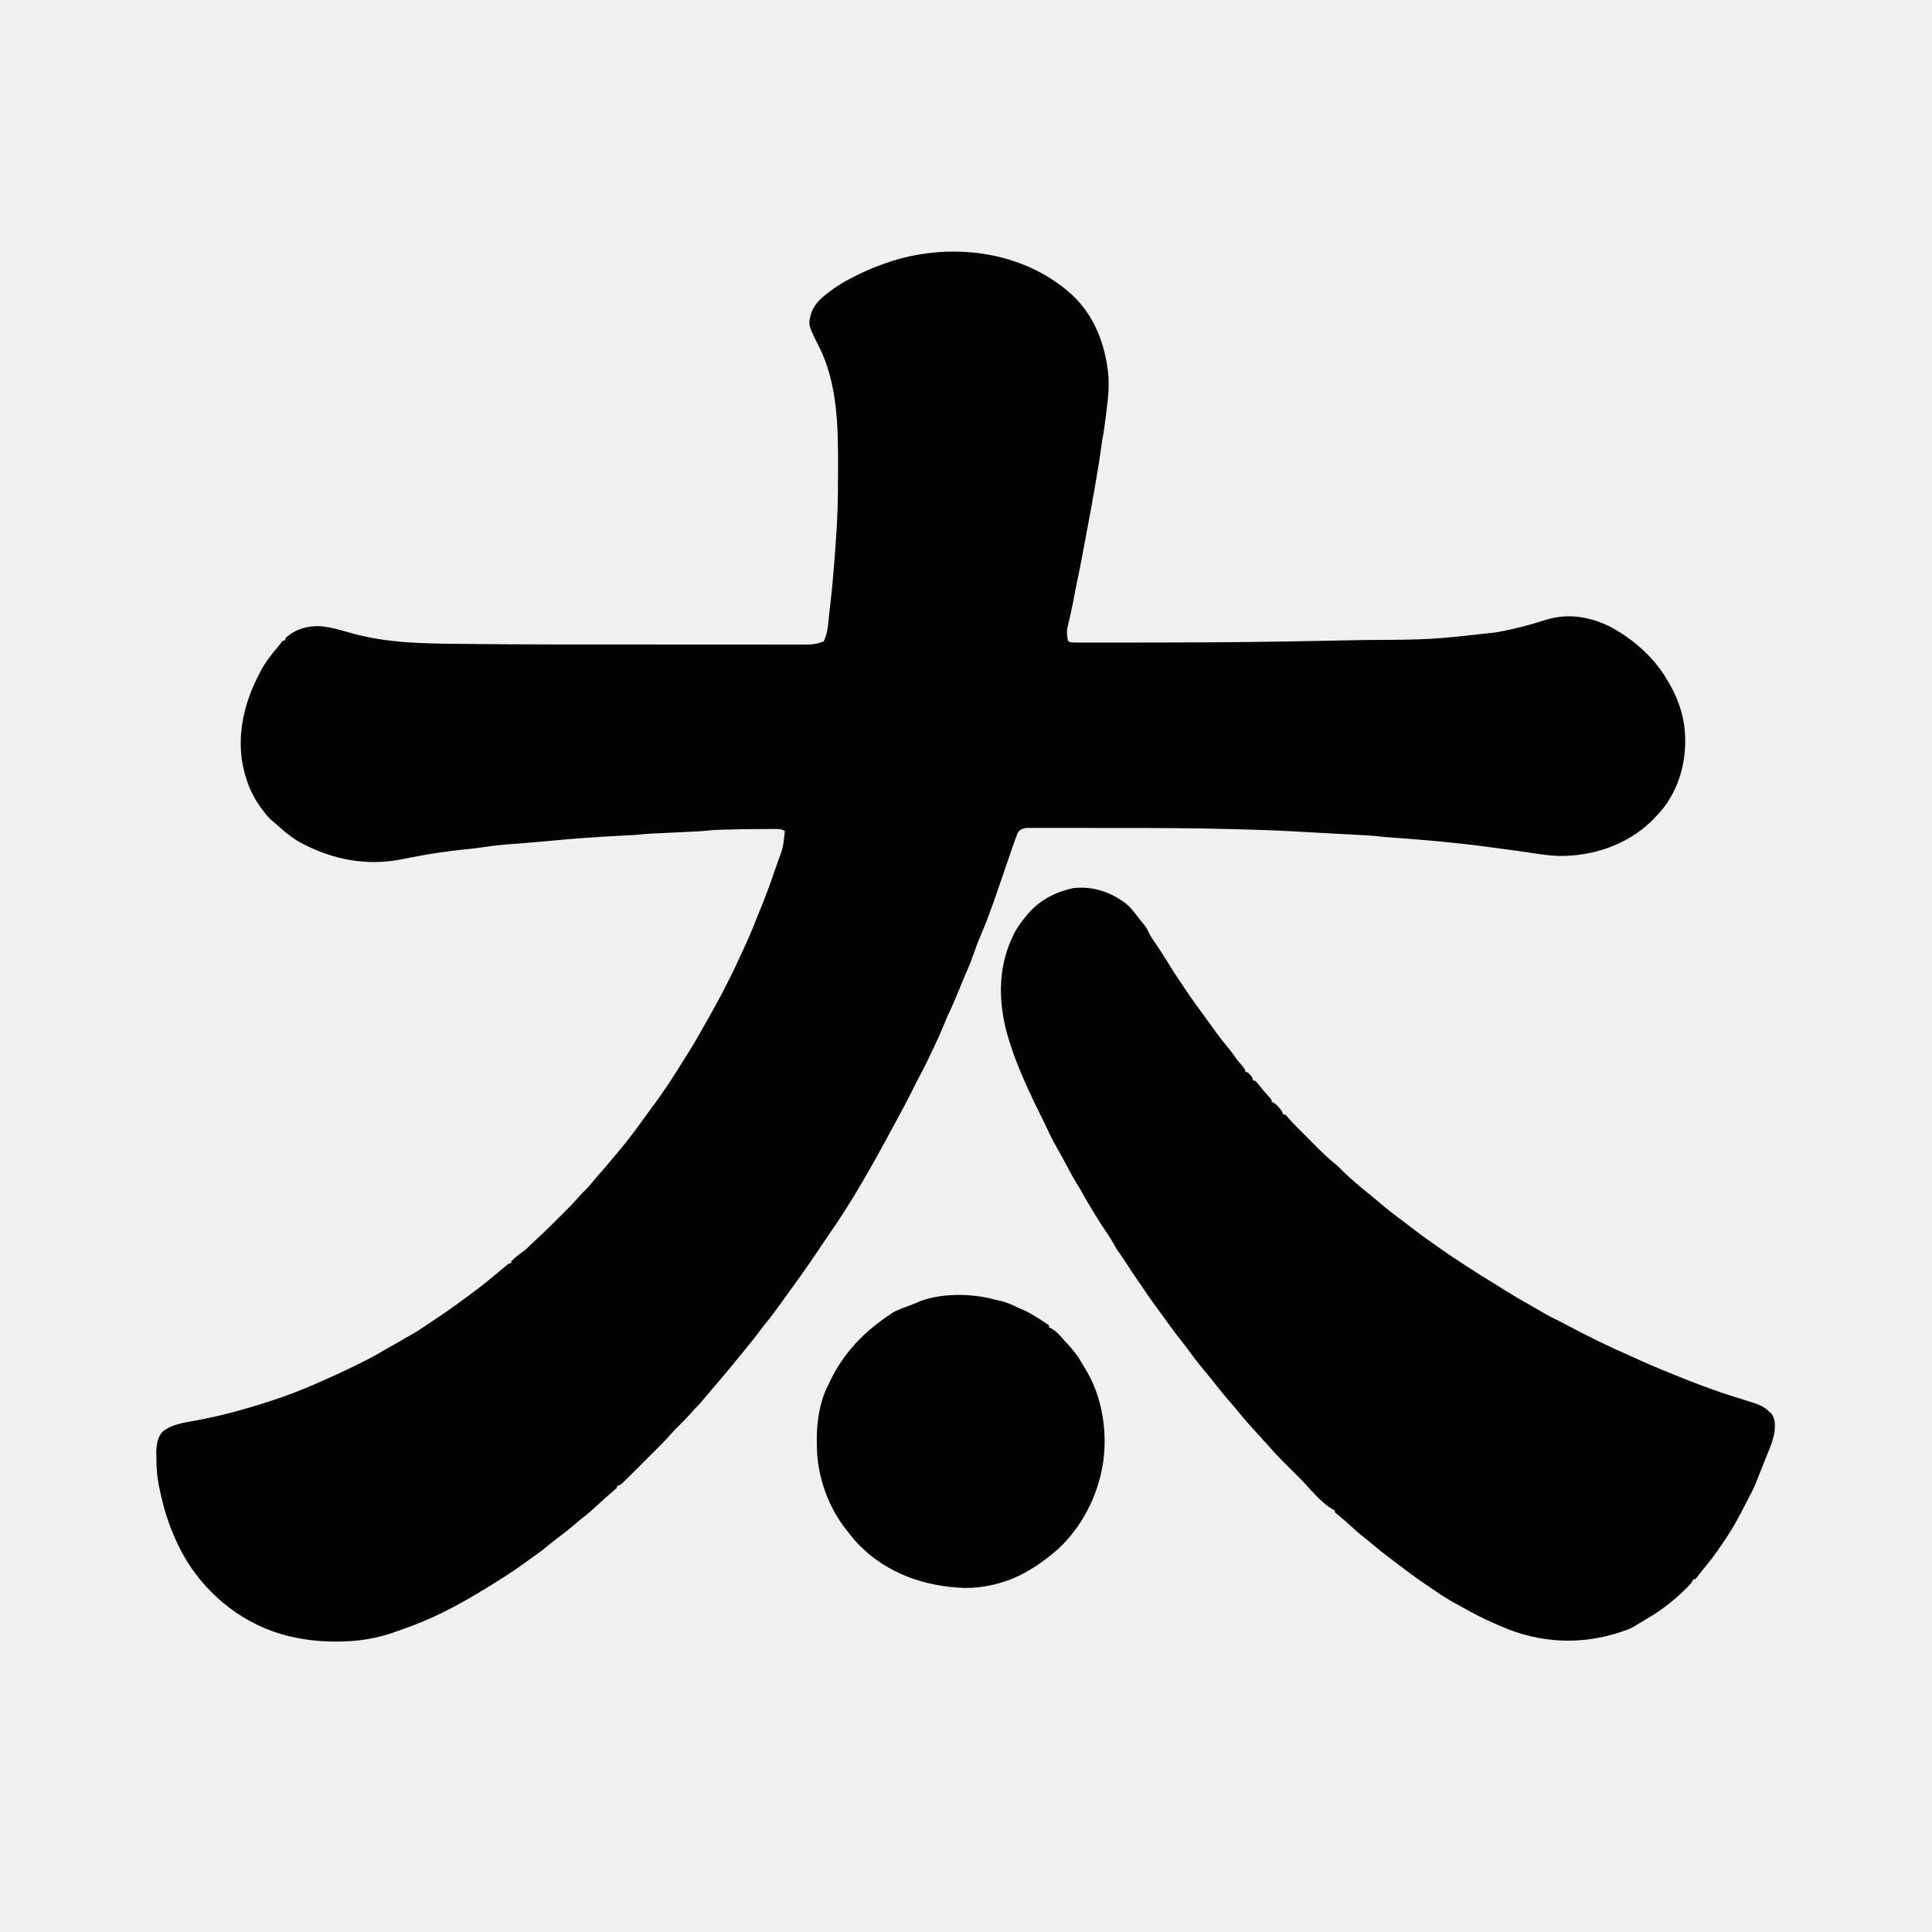
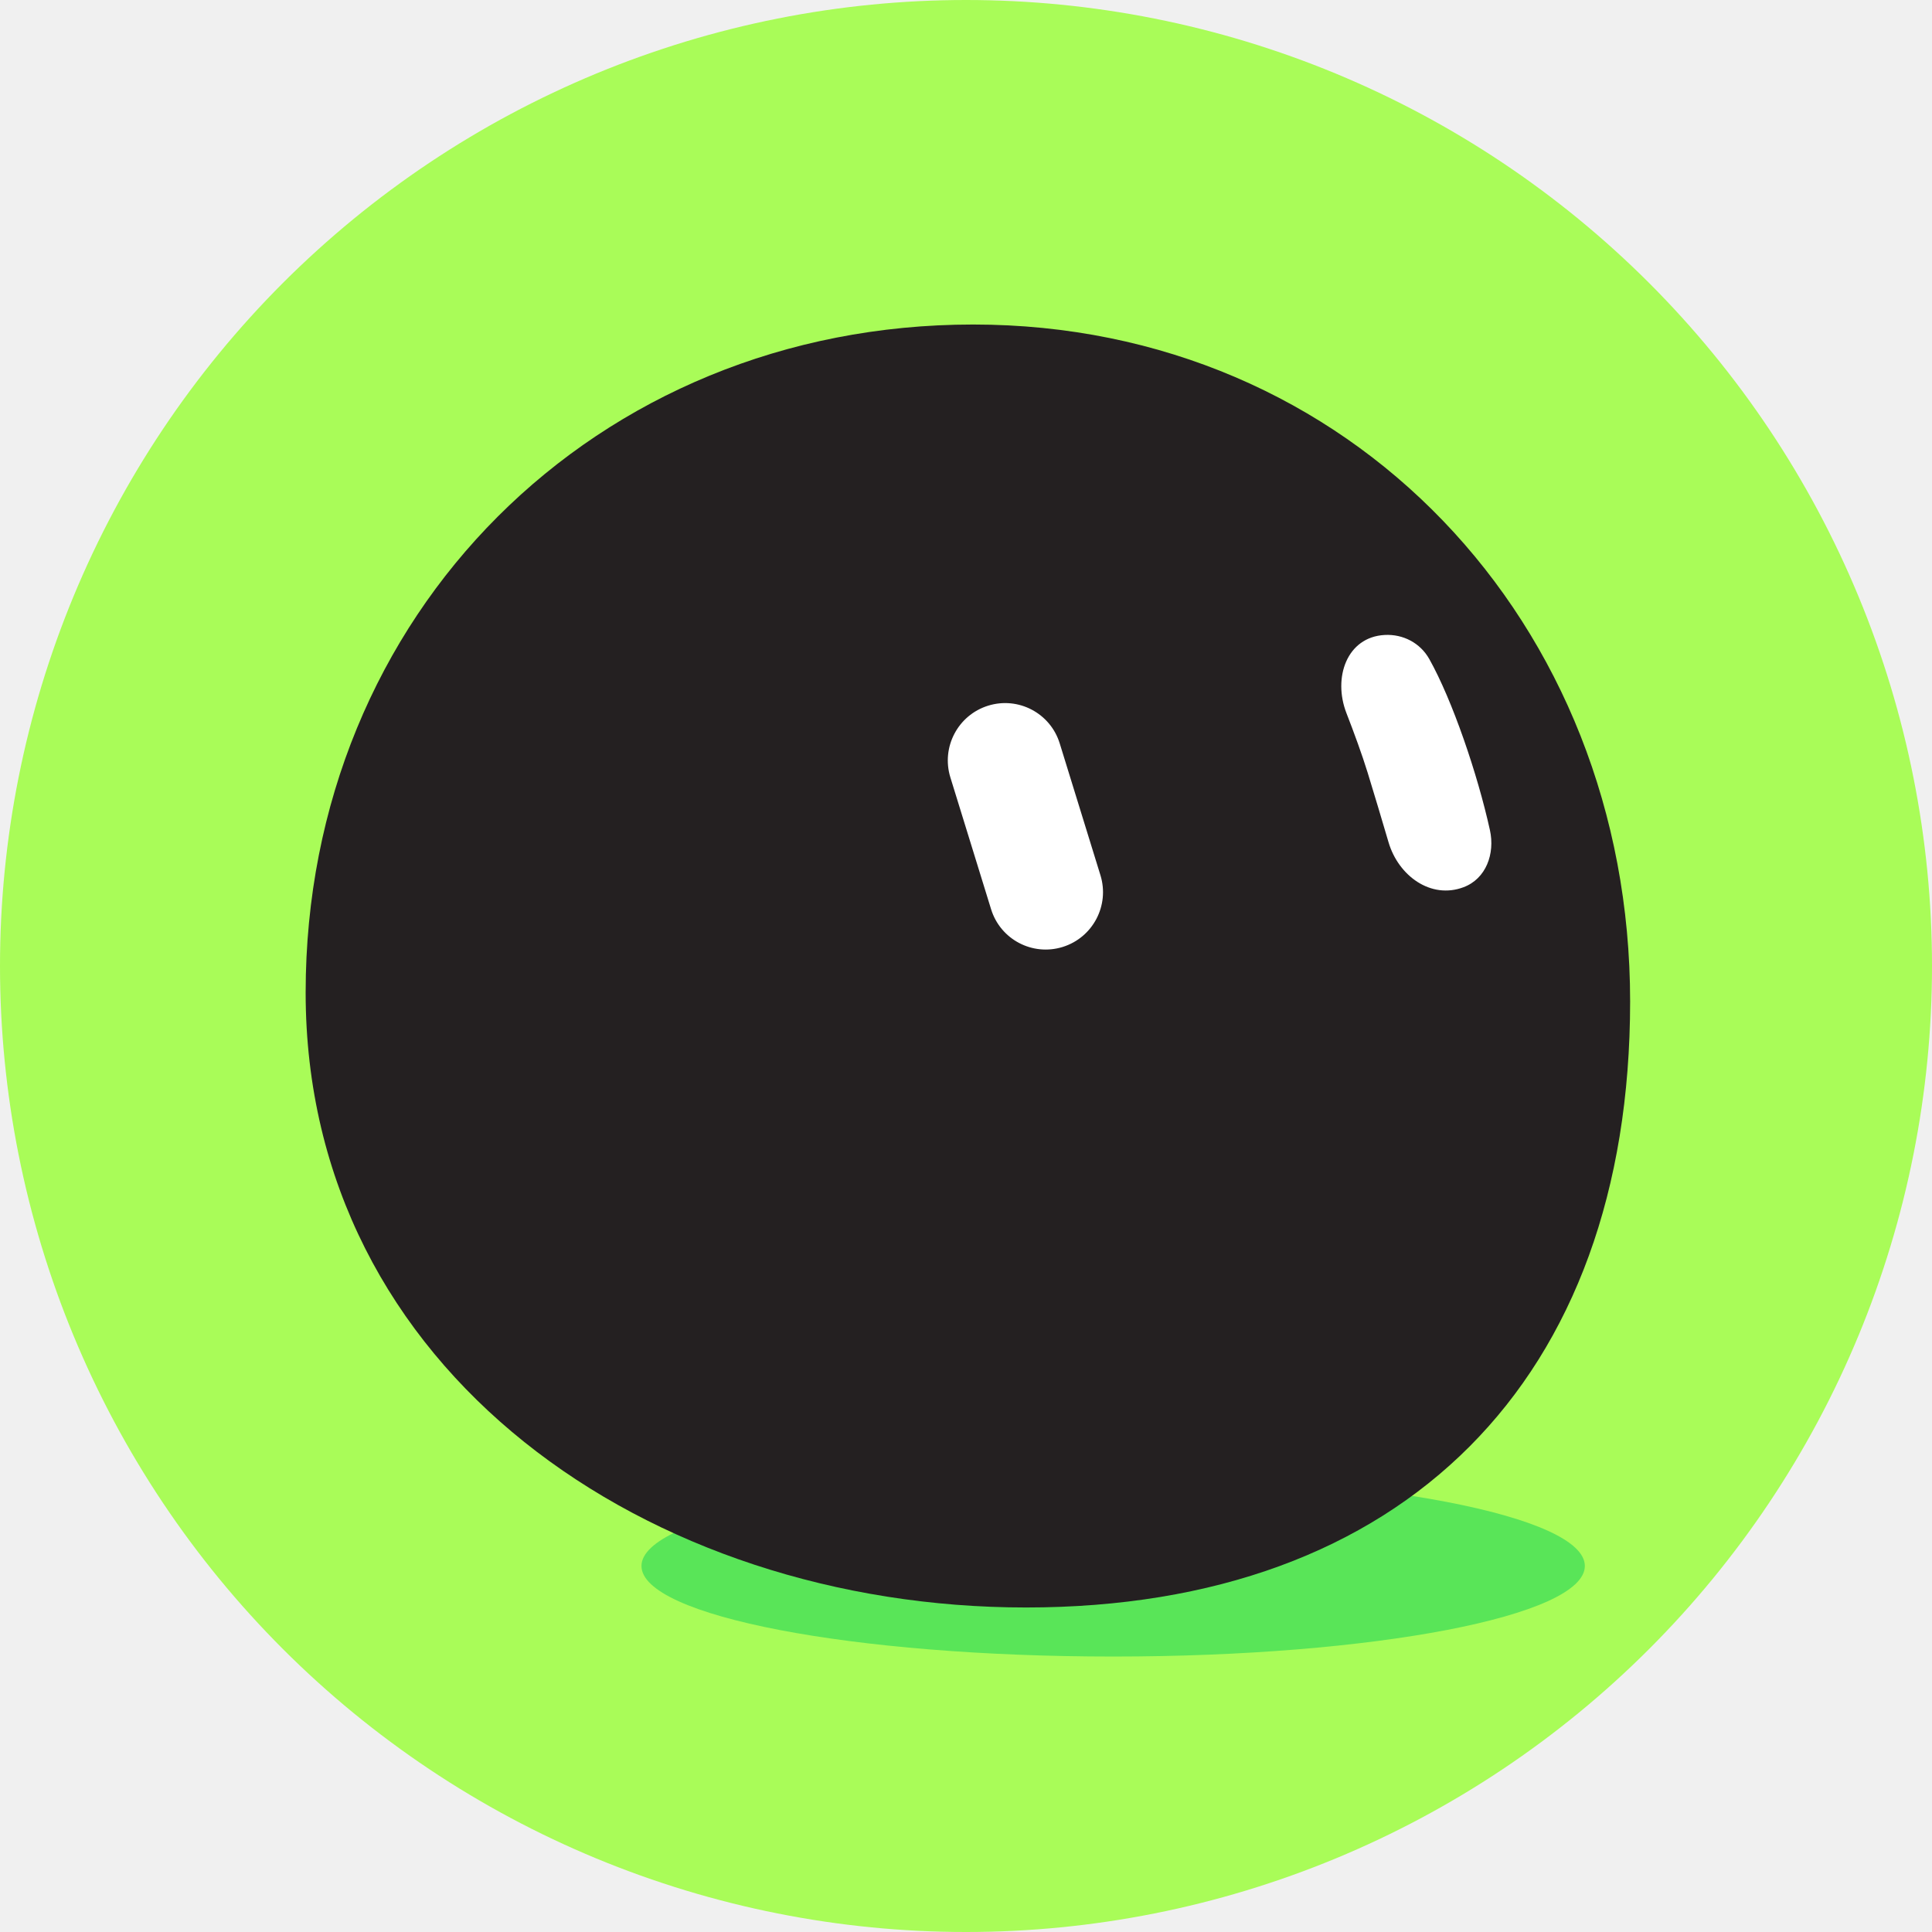
- <svg xmlns="http://www.w3.org/2000/svg" width="256" height="256" viewBox="0 0 256 256" fill="none">
-   <path d="M142.053 39.066C144.807 41.648 146.229 45.076 146.75 48.75C146.767 48.864 146.783 48.979 146.8 49.097C147.018 50.869 146.85 52.639 146.622 54.399C146.578 54.736 146.535 55.074 146.494 55.411C146.373 56.376 146.244 57.335 146.059 58.29C145.985 58.704 145.932 59.118 145.878 59.535C145.757 60.465 145.61 61.388 145.453 62.312C145.425 62.478 145.397 62.643 145.369 62.808C145.288 63.289 145.207 63.769 145.125 64.25C145.085 64.49 145.044 64.729 145.004 64.969C144.718 66.654 144.4 68.332 144.08 70.011C143.856 71.186 143.637 72.362 143.422 73.539C143.204 74.727 142.966 75.909 142.716 77.091C142.575 77.757 142.442 78.424 142.32 79.094C142.205 79.731 142.074 80.362 141.935 80.995C141.884 81.229 141.884 81.229 141.832 81.468C141.763 81.781 141.693 82.093 141.622 82.405C141.326 83.6 141.326 83.6 141.476 84.797C141.624 85.04 141.624 85.04 142 85.125C142.201 85.136 142.402 85.141 142.603 85.141C142.727 85.141 142.852 85.142 142.98 85.142C143.117 85.142 143.254 85.141 143.396 85.141C143.613 85.141 143.613 85.141 143.835 85.142C144.236 85.142 144.637 85.142 145.039 85.142C145.379 85.141 145.719 85.142 146.059 85.142C147.167 85.143 148.274 85.142 149.383 85.141C149.769 85.14 150.155 85.14 150.542 85.14C157.153 85.136 163.764 85.112 170.375 85C170.622 84.996 170.622 84.996 170.874 84.991C173.505 84.947 176.137 84.898 178.768 84.846C179.453 84.832 180.139 84.819 180.824 84.806C189.578 84.759 189.578 84.759 198.258 83.789C198.373 83.768 198.489 83.748 198.609 83.726C200.622 83.352 202.617 82.847 204.563 82.211C207.578 81.227 210.343 81.625 213.177 82.949C215.939 84.372 218.663 86.651 220.375 89.25C220.457 89.373 220.538 89.496 220.623 89.623C221.852 91.54 222.769 93.614 223.125 95.875C223.139 95.963 223.153 96.051 223.168 96.142C223.649 99.927 222.828 103.794 220.553 106.892C220.107 107.456 219.625 107.984 219.125 108.5C219.025 108.603 218.925 108.707 218.823 108.813C215.504 112.001 210.987 113.494 206.454 113.415C205.127 113.367 203.82 113.153 202.509 112.951C201.578 112.81 200.644 112.688 199.71 112.562C199.613 112.549 199.514 112.536 199.413 112.522C198.825 112.443 198.238 112.365 197.65 112.287C197.389 112.252 197.128 112.217 196.865 112.182C192.819 111.641 188.754 111.293 184.684 110.994C184.539 110.983 184.539 110.983 184.39 110.972C184.132 110.953 183.873 110.934 183.614 110.916C183.28 110.888 182.952 110.855 182.619 110.815C181.782 110.719 180.939 110.683 180.097 110.637C179.91 110.627 179.724 110.616 179.538 110.606C178.939 110.573 178.34 110.54 177.742 110.508C177.534 110.496 177.327 110.485 177.119 110.474C176.295 110.429 175.472 110.384 174.648 110.34C173.752 110.291 172.857 110.243 171.962 110.189C169.213 110.028 166.46 109.944 163.708 109.871C163.604 109.868 163.5 109.865 163.394 109.862C158.098 109.722 152.803 109.707 147.507 109.711C146.474 109.711 145.443 109.709 144.411 109.707C143.399 109.705 142.386 109.704 141.374 109.705C140.777 109.705 140.18 109.704 139.583 109.703C139.03 109.701 138.477 109.701 137.925 109.703C137.723 109.703 137.521 109.703 137.319 109.702C137.044 109.701 136.769 109.702 136.493 109.703C136.34 109.703 136.186 109.703 136.028 109.703C135.586 109.754 135.352 109.858 135 110.125C134.804 110.451 134.804 110.451 134.664 110.859C134.634 110.939 134.604 111.019 134.572 111.102C134.462 111.4 134.355 111.7 134.25 112C134.206 112.125 134.162 112.25 134.117 112.378C133.68 113.624 133.255 114.873 132.831 116.123C132.212 117.951 131.582 119.773 130.898 121.578C130.844 121.721 130.79 121.864 130.735 122.011C130.459 122.732 130.169 123.444 129.861 124.152C129.564 124.838 129.305 125.526 129.07 126.234C128.786 127.068 128.476 127.876 128.113 128.678C127.74 129.508 127.402 130.351 127.062 131.195C126.636 132.251 126.194 133.291 125.701 134.317C125.472 134.81 125.266 135.309 125.062 135.812C124.693 136.722 124.293 137.612 123.869 138.498C123.741 138.769 123.615 139.04 123.489 139.311C122.965 140.435 122.416 141.541 121.833 142.635C121.501 143.257 121.18 143.884 120.867 144.516C120.52 145.216 120.163 145.911 119.797 146.602C119.753 146.684 119.71 146.766 119.665 146.85C119.346 147.45 119.02 148.046 118.695 148.643C118.505 148.991 118.316 149.34 118.128 149.689C115.535 154.507 112.829 159.341 109.674 163.818C109.28 164.382 108.903 164.958 108.523 165.531C107.745 166.703 106.943 167.856 106.125 169C106.013 169.157 105.901 169.315 105.789 169.472C105.249 170.231 104.706 170.986 104.157 171.736C103.934 172.045 103.712 172.353 103.491 172.662C102.814 173.608 102.134 174.54 101.387 175.431C101.111 175.767 100.852 176.112 100.594 176.461C99.885 177.416 99.129 178.331 98.375 179.25C98.177 179.492 97.979 179.735 97.781 179.977C97.692 180.085 97.604 180.193 97.512 180.305C97.336 180.521 97.159 180.737 96.984 180.953C96.338 181.748 95.676 182.527 95.008 183.303C94.631 183.742 94.256 184.183 93.883 184.625C93.801 184.722 93.801 184.722 93.717 184.821C93.448 185.138 93.181 185.458 92.915 185.78C92.626 186.123 92.318 186.432 92 186.75C91.835 186.935 91.671 187.12 91.508 187.305C90.951 187.928 90.365 188.518 89.767 189.103C89.407 189.457 89.063 189.817 88.736 190.201C88.2 190.816 87.628 191.39 87.051 191.966C86.938 192.078 86.825 192.192 86.709 192.308C86.471 192.546 86.234 192.783 85.996 193.021C85.694 193.322 85.392 193.625 85.09 193.927C84.799 194.218 84.507 194.51 84.215 194.801C84.108 194.908 84.001 195.016 83.891 195.126C82.136 196.875 82.136 196.875 81.75 196.875C81.75 196.957 81.75 197.04 81.75 197.125C81.575 197.301 81.575 197.301 81.328 197.508C80.933 197.845 80.542 198.183 80.156 198.531C80.051 198.626 79.946 198.72 79.838 198.817C79.6 199.035 79.362 199.252 79.126 199.472C78.495 200.058 77.861 200.625 77.172 201.143C76.813 201.423 76.47 201.72 76.125 202.016C75.403 202.635 74.654 203.213 73.896 203.787C73.392 204.168 72.899 204.556 72.414 204.961C71.719 205.537 70.988 206.053 70.25 206.572C69.946 206.788 69.645 207.011 69.344 207.232C68.658 207.732 67.955 208.202 67.242 208.665C67.117 208.746 66.991 208.827 66.862 208.911C65.753 209.627 64.635 210.326 63.5 211C63.38 211.072 63.261 211.143 63.137 211.217C60.056 213.052 56.842 214.686 53.442 215.848C53.13 215.956 52.823 216.066 52.515 216.183C50.262 217.012 47.776 217.465 45.375 217.5C45.229 217.503 45.229 217.503 45.08 217.507C42.878 217.558 40.774 217.368 38.625 216.875C38.478 216.842 38.331 216.81 38.18 216.775C32.514 215.39 27.649 211.608 24.639 206.652C23.154 204.132 22.1 201.422 21.43 198.578C21.402 198.463 21.375 198.348 21.347 198.23C21.156 197.408 20.981 196.588 20.875 195.75C20.861 195.642 20.847 195.535 20.833 195.423C20.743 194.568 20.73 193.711 20.719 192.852C20.715 192.678 20.715 192.678 20.71 192.501C20.706 191.543 20.864 190.4 21.565 189.68C22.829 188.698 24.409 188.502 25.942 188.225C29.224 187.626 32.382 186.756 35.555 185.735C35.649 185.705 35.743 185.675 35.84 185.643C38.453 184.8 41.005 183.77 43.5 182.625C43.628 182.567 43.756 182.508 43.887 182.45C45.51 181.711 47.12 180.956 48.703 180.133C48.89 180.036 48.89 180.036 49.082 179.936C49.769 179.575 50.44 179.193 51.104 178.788C51.418 178.6 51.738 178.422 52.062 178.25C52.619 177.95 53.162 177.631 53.703 177.302C53.973 177.141 54.246 176.992 54.523 176.843C55.291 176.421 56.009 175.918 56.735 175.428C57.009 175.245 57.284 175.062 57.559 174.88C59.421 173.648 61.221 172.348 63 171C63.073 170.945 63.147 170.89 63.222 170.832C64.281 170.031 65.304 169.192 66.32 168.336C66.51 168.177 66.7 168.018 66.891 167.86C67.057 167.72 67.057 167.72 67.227 167.577C67.5 167.375 67.5 167.375 67.75 167.375C67.75 167.292 67.75 167.21 67.75 167.125C68.275 166.583 68.892 166.131 69.505 165.695C69.82 165.445 70.092 165.161 70.375 164.875C70.567 164.698 70.758 164.521 70.951 164.343C72.103 163.282 73.212 162.177 74.32 161.071C74.403 160.988 74.485 160.906 74.57 160.821C75.737 159.661 75.737 159.661 76.838 158.438C77.041 158.202 77.259 157.987 77.484 157.773C77.977 157.288 78.406 156.763 78.839 156.224C79.113 155.89 79.396 155.569 79.687 155.25C80.171 154.719 80.627 154.17 81.079 153.612C81.335 153.298 81.597 152.99 81.861 152.683C83.116 151.22 84.261 149.673 85.383 148.107C85.723 147.632 86.065 147.161 86.416 146.694C87.944 144.662 89.325 142.535 90.649 140.366C90.866 140.015 91.088 139.667 91.312 139.32C91.767 138.609 92.183 137.878 92.598 137.143C92.771 136.837 92.946 136.533 93.121 136.228C93.758 135.116 94.394 134.005 95 132.875C95.073 132.74 95.146 132.606 95.221 132.467C95.573 131.818 95.919 131.167 96.248 130.506C96.371 130.258 96.496 130.01 96.621 129.763C96.661 129.682 96.702 129.602 96.744 129.518C96.825 129.356 96.907 129.195 96.989 129.033C97.285 128.443 97.561 127.845 97.833 127.243C98.005 126.863 98.181 126.486 98.358 126.109C99.054 124.624 99.714 123.139 100.288 121.603C100.411 121.281 100.545 120.965 100.68 120.648C101.485 118.724 102.177 116.762 102.851 114.789C102.887 114.685 102.923 114.582 102.959 114.475C103.761 112.35 103.761 112.35 104 110.125C103.515 109.8 103.004 109.841 102.443 109.846C102.338 109.846 102.233 109.846 102.125 109.846C101.781 109.847 101.437 109.849 101.094 109.852C100.856 109.852 100.619 109.853 100.382 109.854C98.918 109.861 97.455 109.885 95.992 109.93C95.831 109.935 95.671 109.939 95.505 109.944C94.915 109.965 94.332 109.988 93.746 110.059C92.963 110.15 92.178 110.179 91.391 110.215C91.139 110.227 90.888 110.239 90.636 110.251C90.197 110.272 89.759 110.292 89.32 110.312C88.797 110.337 88.273 110.361 87.75 110.386C87.425 110.402 87.1 110.417 86.775 110.432C86.022 110.468 85.274 110.516 84.524 110.597C84.124 110.638 83.725 110.659 83.324 110.679C83.149 110.688 82.975 110.697 82.801 110.706C82.664 110.713 82.664 110.713 82.526 110.72C79.053 110.898 75.584 111.145 72.123 111.484C71.221 111.572 70.318 111.651 69.414 111.719C69.259 111.73 69.259 111.73 69.102 111.742C68.893 111.758 68.685 111.773 68.476 111.789C67.039 111.897 65.611 112.009 64.186 112.235C63.309 112.373 62.43 112.465 61.547 112.555C59.234 112.794 56.945 113.129 54.664 113.578C54.151 113.678 53.638 113.777 53.125 113.875C53.035 113.892 52.945 113.909 52.852 113.927C48.557 114.705 44.36 113.928 40.5 112C40.378 111.94 40.256 111.879 40.13 111.817C38.831 111.145 37.717 110.238 36.647 109.248C36.429 109.049 36.21 108.867 35.976 108.687C35.494 108.259 35.131 107.769 34.75 107.25C34.679 107.157 34.608 107.065 34.535 106.97C33.363 105.388 32.675 103.66 32.25 101.75C32.219 101.615 32.188 101.481 32.157 101.342C31.383 97.096 32.402 92.998 34.375 89.25C34.445 89.114 34.515 88.977 34.588 88.837C35.209 87.686 35.977 86.704 36.823 85.711C36.982 85.521 37.133 85.326 37.283 85.129C37.355 85.045 37.426 84.961 37.5 84.875C37.583 84.875 37.665 84.875 37.75 84.875C37.791 84.751 37.833 84.627 37.875 84.5C39.219 83.33 40.735 82.893 42.49 82.978C43.928 83.099 45.342 83.556 46.726 83.937C51.405 85.225 56.128 85.267 60.947 85.319C61.063 85.32 61.18 85.321 61.299 85.323C69.548 85.414 77.798 85.398 86.047 85.398C87.912 85.398 89.778 85.399 91.643 85.401C93.582 85.403 95.521 85.404 97.46 85.404C98.54 85.404 99.619 85.404 100.699 85.405C101.609 85.406 102.52 85.407 103.43 85.406C103.893 85.405 104.356 85.405 104.819 85.406C105.32 85.408 105.822 85.407 106.323 85.406C106.469 85.407 106.615 85.407 106.765 85.408C107.478 85.405 108.077 85.367 108.75 85.125C108.874 85.084 108.997 85.042 109.125 85C109.77 83.823 109.761 82.188 109.922 80.875C109.942 80.711 109.942 80.711 109.963 80.543C110.194 78.636 110.372 76.727 110.523 74.812C110.533 74.69 110.543 74.567 110.553 74.44C110.613 73.685 110.668 72.929 110.72 72.173C110.741 71.88 110.762 71.586 110.783 71.292C110.974 68.656 111.043 66.031 111.039 63.388C111.039 62.974 111.04 62.559 111.042 62.144C111.071 56.726 111.005 50.826 108.508 45.898C107.044 43.002 107.044 43.002 107.555 41.312C108.047 40.084 109.073 39.251 110.125 38.5C110.224 38.427 110.323 38.354 110.425 38.278C111.168 37.741 111.936 37.295 112.75 36.875C112.822 36.837 112.895 36.799 112.97 36.759C114.277 36.071 115.61 35.501 117 35C117.094 34.966 117.188 34.932 117.284 34.897C125.505 31.968 135.449 33.057 142.053 39.066Z" fill="#010100" />
-   <path d="M149.375 119.883C150.033 120.48 150.552 121.209 151.087 121.915C151.247 122.122 151.415 122.319 151.585 122.517C151.841 122.834 152.008 123.1 152.172 123.469C152.446 124.042 152.776 124.54 153.147 125.055C153.538 125.605 153.891 126.179 154.25 126.75C154.406 126.995 154.562 127.24 154.719 127.484C154.917 127.795 155.113 128.105 155.301 128.422C155.551 128.834 155.818 129.233 156.086 129.633C156.198 129.8 156.31 129.968 156.422 130.135C156.505 130.259 156.505 130.259 156.59 130.386C156.734 130.601 156.877 130.817 157.019 131.033C157.574 131.873 158.153 132.69 158.75 133.5C158.917 133.729 159.083 133.958 159.25 134.188C159.374 134.358 159.374 134.358 159.5 134.531C159.75 134.875 160 135.219 160.25 135.563C160.375 135.734 160.375 135.734 160.502 135.909C160.662 136.129 160.821 136.35 160.978 136.572C161.555 137.381 162.17 138.153 162.804 138.918C163.192 139.388 163.538 139.866 163.875 140.375C164.169 140.738 164.469 141.095 164.771 141.451C165 141.75 165 141.75 165 142C165.124 142.041 165.247 142.083 165.375 142.125C166 142.808 166 142.808 166 143.125C166.124 143.166 166.247 143.208 166.375 143.25C166.557 143.451 166.731 143.661 166.898 143.875C167.353 144.447 167.824 144.993 168.321 145.528C168.5 145.75 168.5 145.75 168.5 146C168.573 146.031 168.646 146.062 168.721 146.094C169.039 146.272 169.224 146.466 169.461 146.742C169.536 146.828 169.611 146.915 169.689 147.003C169.875 147.25 169.875 147.25 170 147.625C170.124 147.666 170.247 147.708 170.375 147.75C170.559 147.937 170.559 147.937 170.758 148.18C171.303 148.823 171.9 149.409 172.5 150C172.892 150.39 173.281 150.782 173.67 151.175C173.877 151.382 174.083 151.59 174.289 151.797C174.391 151.9 174.493 152.003 174.598 152.109C175.211 152.725 175.837 153.314 176.5 153.875C176.581 153.944 176.663 154.013 176.747 154.084C176.883 154.2 177.02 154.315 177.158 154.431C177.45 154.692 177.723 154.972 178 155.25C178.962 156.172 179.959 157.042 181 157.875C181.224 158.057 181.448 158.239 181.672 158.422C181.843 158.561 181.843 158.561 182.017 158.704C182.33 158.963 182.64 159.227 182.948 159.492C183.754 160.184 184.589 160.828 185.442 161.46C186.196 162.019 186.939 162.591 187.683 163.163C188.29 163.627 188.904 164.076 189.532 164.511C189.855 164.736 190.175 164.966 190.495 165.196C191.453 165.887 192.432 166.543 193.422 167.188C193.583 167.292 193.743 167.397 193.904 167.502C194.927 168.169 195.954 168.828 196.995 169.468C197.296 169.653 197.596 169.839 197.896 170.025C198.35 170.307 198.804 170.588 199.258 170.869C199.624 171.095 199.99 171.321 200.355 171.549C201.057 171.986 201.763 172.399 202.492 172.789C202.879 173.002 203.259 173.226 203.639 173.453C204.508 173.972 205.383 174.455 206.293 174.899C206.705 175.1 207.11 175.314 207.514 175.529C210.334 177.031 213.19 178.436 216.121 179.708C216.515 179.882 216.906 180.063 217.296 180.245C218.162 180.647 219.039 181.013 219.922 181.375C220.084 181.442 220.247 181.509 220.409 181.575C220.856 181.759 221.303 181.942 221.75 182.125C221.846 182.164 221.941 182.204 222.04 182.244C222.566 182.46 223.095 182.669 223.625 182.875C223.746 182.922 223.867 182.97 223.991 183.019C225.737 183.702 227.488 184.344 229.273 184.914C229.355 184.94 229.437 184.966 229.521 184.993C230.291 185.239 231.062 185.481 231.834 185.718C232.785 186.015 233.645 186.289 234.375 187C234.473 187.085 234.571 187.17 234.672 187.258C235.299 188.006 235.201 188.956 235.125 189.875C234.926 190.868 234.566 191.777 234.174 192.706C233.993 193.143 233.819 193.581 233.646 194.021C232.405 197.184 232.405 197.184 231.641 198.61C231.471 198.93 231.306 199.253 231.141 199.576C230.475 200.875 229.801 202.154 229 203.375C228.942 203.464 228.884 203.553 228.824 203.644C227.999 204.903 227.164 206.136 226.203 207.297C225.734 207.865 225.278 208.441 224.829 209.025C224.761 209.099 224.694 209.173 224.625 209.25C224.543 209.25 224.46 209.25 224.375 209.25C224.348 209.318 224.322 209.385 224.294 209.455C224.064 209.856 223.751 210.156 223.422 210.477C223.32 210.577 223.32 210.577 223.216 210.679C221.819 212.045 220.298 213.24 218.625 214.25C218.548 214.296 218.472 214.343 218.393 214.39C217.847 214.721 217.298 215.048 216.75 215.375C216.648 215.44 216.547 215.506 216.442 215.573C216.032 215.802 215.606 215.957 215.164 216.109C215.072 216.141 214.979 216.174 214.884 216.207C209.591 218.011 203.996 217.757 198.865 215.481C198.595 215.362 198.324 215.246 198.053 215.131C196.551 214.482 195.118 213.728 193.692 212.927C193.4 212.764 193.108 212.604 192.814 212.444C191.881 211.934 190.998 211.387 190.132 210.771C189.775 210.518 189.413 210.277 189.047 210.039C187.613 209.089 186.249 208.034 184.875 207C184.792 206.938 184.709 206.875 184.624 206.811C183.619 206.054 182.628 205.289 181.674 204.468C181.307 204.152 180.934 203.848 180.547 203.555C179.988 203.127 179.473 202.655 178.955 202.178C178.38 201.65 177.796 201.137 177.188 200.648C177.084 200.558 176.981 200.468 176.875 200.375C176.875 200.293 176.875 200.21 176.875 200.125C176.806 200.096 176.737 200.067 176.666 200.036C174.986 199.105 173.577 197.222 172.219 195.86C171.892 195.532 171.564 195.205 171.237 194.879C170.981 194.623 170.725 194.367 170.47 194.112C170.291 193.933 170.113 193.755 169.934 193.576C169.371 193.012 168.824 192.441 168.305 191.835C168.029 191.513 167.741 191.203 167.453 190.891C166.839 190.223 166.229 189.552 165.625 188.875C165.551 188.792 165.477 188.709 165.4 188.624C165.001 188.172 164.615 187.711 164.234 187.242C163.777 186.679 163.306 186.131 162.828 185.586C162.249 184.923 161.694 184.248 161.156 183.553C160.688 182.95 160.205 182.361 159.719 181.773C158.954 180.849 158.21 179.918 157.508 178.945C157.19 178.506 156.865 178.077 156.523 177.656C155.859 176.836 155.245 175.979 154.625 175.125C154.539 175.006 154.452 174.887 154.363 174.765C154.204 174.546 154.045 174.327 153.886 174.107C153.692 173.842 153.498 173.578 153.302 173.314C152.6 172.369 151.93 171.409 151.283 170.426C151.052 170.076 150.814 169.732 150.57 169.391C150.112 168.743 149.686 168.075 149.258 167.407C148.88 166.821 148.492 166.246 148.079 165.684C147.898 165.41 147.741 165.135 147.585 164.847C147.258 164.252 146.89 163.693 146.508 163.133C146.046 162.448 145.593 161.763 145.176 161.049C144.965 160.69 144.744 160.338 144.523 159.984C144.089 159.281 143.679 158.566 143.279 157.841C143.057 157.441 142.829 157.048 142.582 156.663C142.153 155.983 141.783 155.272 141.406 154.563C140.914 153.642 140.419 152.725 139.898 151.82C139.39 150.931 138.955 150.012 138.524 149.084C138.271 148.54 138.005 148.004 137.734 147.469C137.262 146.53 136.811 145.582 136.375 144.625C136.319 144.503 136.263 144.38 136.205 144.254C135.377 142.446 134.611 140.643 134 138.75C133.942 138.577 133.884 138.404 133.826 138.231C132.244 133.439 132.042 128.362 134.334 123.769C134.761 122.939 135.279 122.221 135.875 121.5C135.992 121.352 135.992 121.352 136.111 121.202C137.693 119.298 139.916 118.128 142.32 117.664C144.967 117.423 147.313 118.225 149.375 119.883Z" fill="#010100" />
-   <path d="M131.761 172.186C131.981 172.245 132.203 172.293 132.426 172.34C133.394 172.549 134.238 172.944 135.125 173.375C135.32 173.459 135.515 173.543 135.711 173.625C136.341 173.904 136.919 174.256 137.5 174.625C137.704 174.754 137.704 174.754 137.913 174.887C138.712 175.405 138.712 175.405 139 175.625C139 175.707 139 175.79 139 175.875C139.109 175.924 139.109 175.924 139.219 175.975C139.996 176.39 140.581 177.073 141.125 177.75C141.221 177.844 141.317 177.938 141.416 178.035C141.768 178.394 142.078 178.773 142.383 179.172C142.435 179.239 142.488 179.307 142.542 179.376C142.91 179.855 143.208 180.347 143.5 180.875C143.622 181.076 143.744 181.276 143.867 181.477C144.496 182.526 144.994 183.587 145.375 184.75C145.418 184.88 145.46 185.009 145.504 185.143C146.496 188.376 146.664 192.116 145.852 195.406C145.824 195.519 145.796 195.632 145.768 195.748C144.746 199.789 142.352 203.732 139 206.25C138.878 206.344 138.757 206.439 138.631 206.536C137.866 207.123 137.091 207.653 136.25 208.125C136.173 208.171 136.096 208.218 136.017 208.265C133.507 209.738 130.038 210.598 127.125 210.375C126.986 210.366 126.986 210.366 126.844 210.356C121.616 209.998 116.7 208.011 113.174 204.004C112.902 203.673 112.637 203.339 112.375 203C112.293 202.9 112.211 202.8 112.127 202.697C109.776 199.694 108.358 195.81 108.25 192C108.247 191.92 108.244 191.84 108.24 191.757C108.138 189.027 108.48 185.958 109.75 183.5C109.821 183.352 109.891 183.203 109.964 183.051C111.785 179.249 114.506 176.437 118 174.125C118.079 174.073 118.158 174.02 118.239 173.966C118.938 173.535 119.734 173.286 120.5 173C121.268 172.699 121.268 172.699 122.026 172.377C124.919 171.32 128.819 171.389 131.761 172.186Z" fill="#010100" />
+ <svg xmlns="http://www.w3.org/2000/svg" width="512" height="512" viewBox="0 0 512 512" fill="none">
+   <path fill="#A9FC58" d="M0 256Q0 249.716 0.308 243.439Q0.617 237.162 1.233 230.908Q1.849 224.653 2.771 218.437Q3.693 212.221 4.919 206.057Q6.145 199.893 7.672 193.797Q9.199 187.701 11.023 181.687Q12.848 175.673 14.965 169.756Q17.082 163.839 19.487 158.033Q21.892 152.227 24.579 146.546Q27.266 140.865 30.228 135.322Q33.191 129.78 36.422 124.39Q39.652 118.999 43.144 113.774Q46.635 108.549 50.379 103.501Q54.123 98.453 58.109 93.595Q62.096 88.737 66.317 84.081Q70.537 79.424 74.981 74.981Q79.424 70.537 84.081 66.317Q88.737 62.096 93.595 58.109Q98.453 54.123 103.501 50.379Q108.549 46.635 113.774 43.144Q118.999 39.652 124.39 36.422Q129.78 33.191 135.322 30.228Q140.865 27.266 146.546 24.579Q152.227 21.892 158.033 19.487Q163.839 17.082 169.756 14.965Q175.673 12.848 181.687 11.023Q187.701 9.199 193.797 7.672Q199.893 6.145 206.057 4.919Q212.221 3.693 218.437 2.771Q224.653 1.849 230.908 1.233Q237.162 0.617 243.439 0.308Q249.716 0 256 0Q262.284 0 268.561 0.308Q274.838 0.617 281.092 1.233Q287.347 1.849 293.563 2.771Q299.779 3.693 305.943 4.919Q312.107 6.145 318.203 7.672Q324.299 9.199 330.313 11.023Q336.327 12.848 342.244 14.965Q348.161 17.082 353.967 19.487Q359.773 21.892 365.454 24.579Q371.135 27.266 376.678 30.228Q382.22 33.191 387.61 36.422Q393.001 39.652 398.226 43.144Q403.451 46.635 408.499 50.379Q413.547 54.123 418.405 58.109Q423.263 62.096 427.919 66.317Q432.576 70.537 437.019 74.981Q441.463 79.424 445.683 84.081Q449.904 88.737 453.891 93.595Q457.877 98.453 461.621 103.501Q465.365 108.549 468.856 113.774Q472.348 118.999 475.578 124.39Q478.809 129.78 481.772 135.322Q484.734 140.865 487.421 146.546Q490.108 152.227 492.513 158.033Q494.918 163.839 497.035 169.756Q499.152 175.673 500.977 181.687Q502.801 187.701 504.328 193.797Q505.855 199.893 507.081 206.057Q508.307 212.221 509.229 218.437Q510.151 224.653 510.767 230.908Q511.383 237.162 511.692 243.439Q512 249.716 512 256Q512 262.284 511.692 268.561Q511.383 274.838 510.767 281.092Q510.151 287.347 509.229 293.563Q508.307 299.779 507.081 305.943Q505.855 312.107 504.328 318.203Q502.801 324.299 500.977 330.313Q499.152 336.327 497.035 342.244Q494.918 348.161 492.513 353.967Q490.108 359.773 487.421 365.454Q484.734 371.135 481.772 376.678Q478.809 382.22 475.578 387.61Q472.348 393.001 468.856 398.226Q465.365 403.451 461.621 408.499Q457.877 413.547 453.891 418.405Q449.904 423.263 445.683 427.919Q441.463 432.576 437.019 437.019Q432.576 441.463 427.919 445.683Q423.263 449.904 418.405 453.891Q413.547 457.877 408.499 461.621Q403.451 465.365 398.226 468.856Q393.001 472.348 387.61 475.578Q382.22 478.809 376.678 481.772Q371.135 484.734 365.454 487.421Q359.773 490.108 353.967 492.513Q348.161 494.918 342.244 497.035Q336.327 499.152 330.313 500.977Q324.299 502.801 318.203 504.328Q312.107 505.855 305.943 507.081Q299.779 508.307 293.563 509.229Q287.347 510.151 281.092 510.767Q274.838 511.383 268.561 511.692Q262.284 512 256 512Q249.716 512 243.439 511.692Q237.162 511.383 230.908 510.767Q224.653 510.151 218.437 509.229Q212.221 508.307 206.057 507.081Q199.893 505.855 193.797 504.328Q187.701 502.801 181.687 500.977Q175.673 499.152 169.756 497.035Q163.839 494.918 158.033 492.513Q152.227 490.108 146.546 487.421Q140.865 484.734 135.322 481.772Q129.78 478.809 124.39 475.578Q118.999 472.348 113.774 468.856Q108.549 465.365 103.501 461.621Q98.453 457.877 93.595 453.891Q88.737 449.904 84.081 445.683Q79.424 441.463 74.981 437.019Q70.537 432.576 66.317 427.919Q62.096 423.263 58.109 418.405Q54.123 413.547 50.379 408.499Q46.635 403.451 43.144 398.226Q39.652 393.001 36.422 387.61Q33.191 382.22 30.228 376.678Q27.266 371.135 24.579 365.454Q21.892 359.773 19.487 353.967Q17.082 348.161 14.965 342.244Q12.848 336.327 11.023 330.313Q9.199 324.299 7.672 318.203Q6.145 312.107 4.919 305.943Q3.693 299.779 2.771 293.563Q1.849 287.347 1.233 281.092Q0.617 274.838 0.308 268.561Q0 262.284 0 256Z" />
+   <ellipse cx="295" cy="415" rx="125" ry="24" fill="#59E558" />
+   <path d="M432 265.376C432 365.739 371.94 426 271.912 426C171.885 426 81 363.392 81 263.029C81 162.666 157.867 86 257.895 86C357.923 86 432 165.012 432 265.376Z" fill="#242021" />
+   <rect transform="matrix(0.954897, -0.2969374, 0.2951272, 0.955458, 247.3789, 191.5175)" x="0" y="0" width="30.347" height="66.922" rx="15.173" fill="#FFFFFF" />
+   <path fill="#FFFFFF" d="M366.933 168.274C366.933 168.274 366.933 168.274 366.933 168.274C371.823 168.002 376.389 170.39 378.783 174.663C384.911 185.6 391.572 205.138 394.846 219.999C396.219 226.231 393.837 232.861 387.867 235.115C387.867 235.115 387.867 235.115 387.867 235.115C379.195 238.389 370.6 232.105 367.979 223.214C366.171 217.08 364.115 210.183 362.436 204.746C360.95 199.936 358.854 194.224 356.816 188.968C353.185 179.603 356.908 168.832 366.933 168.274Z" />
</svg>
